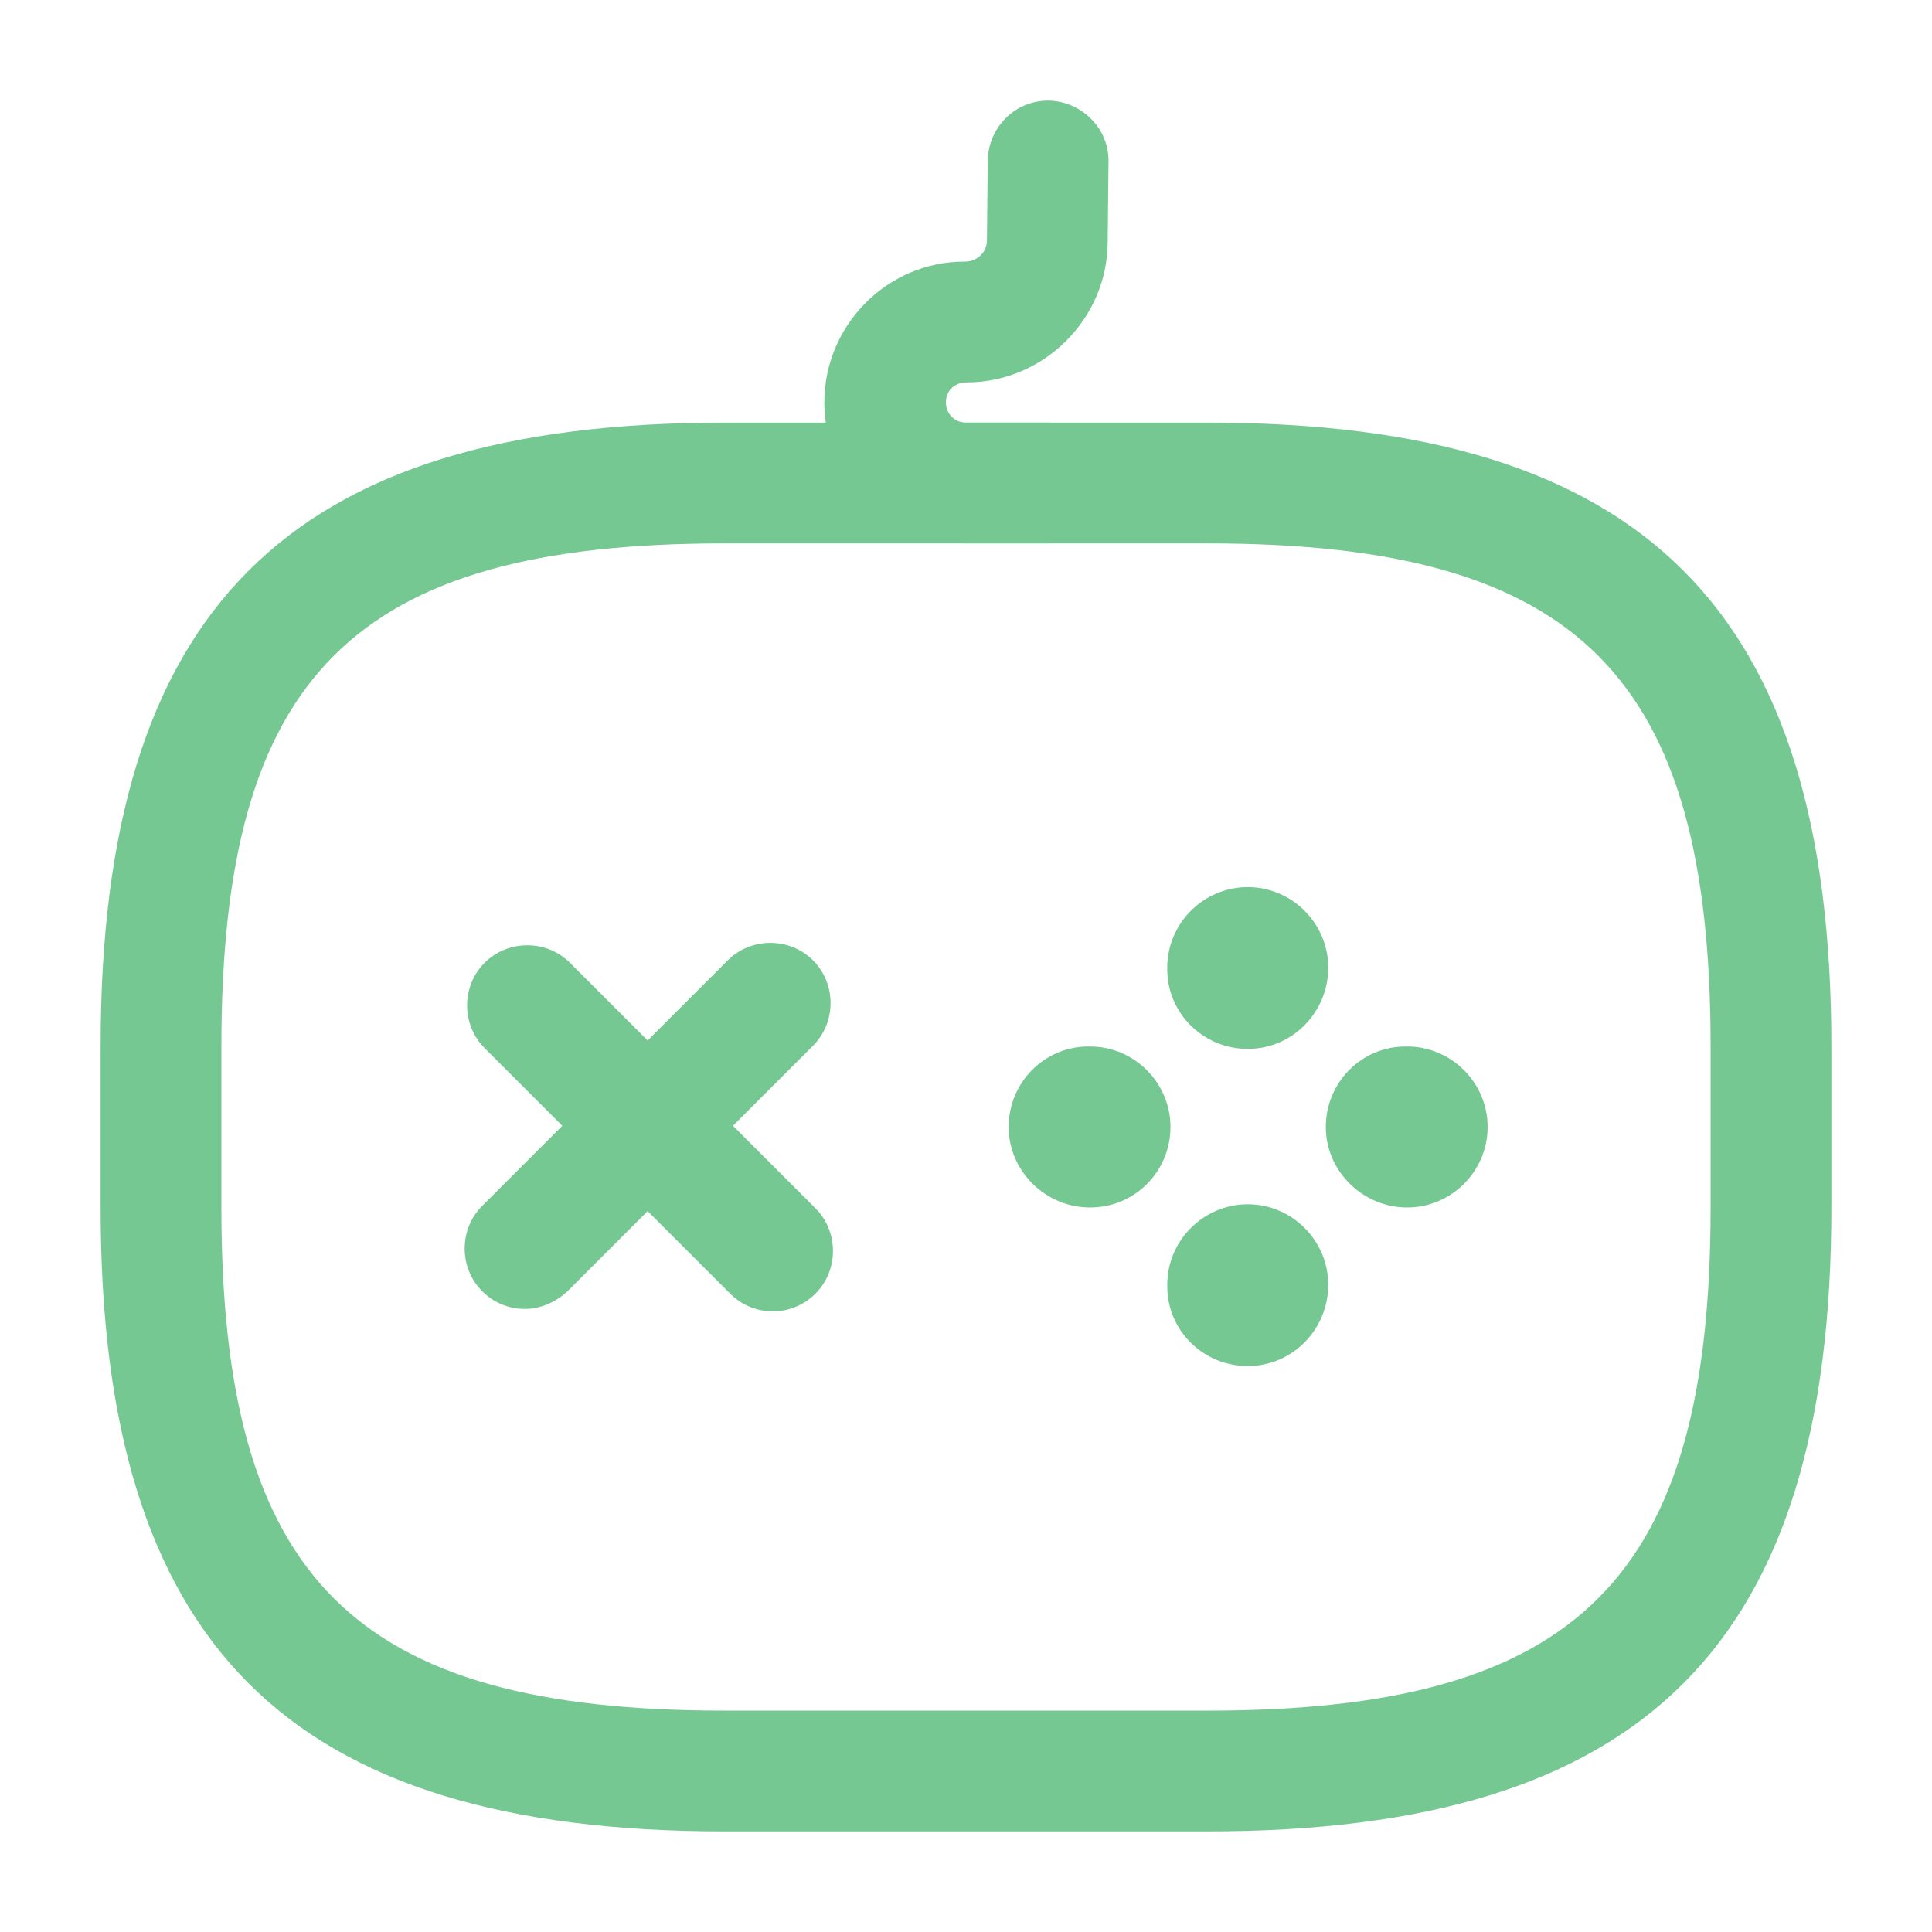
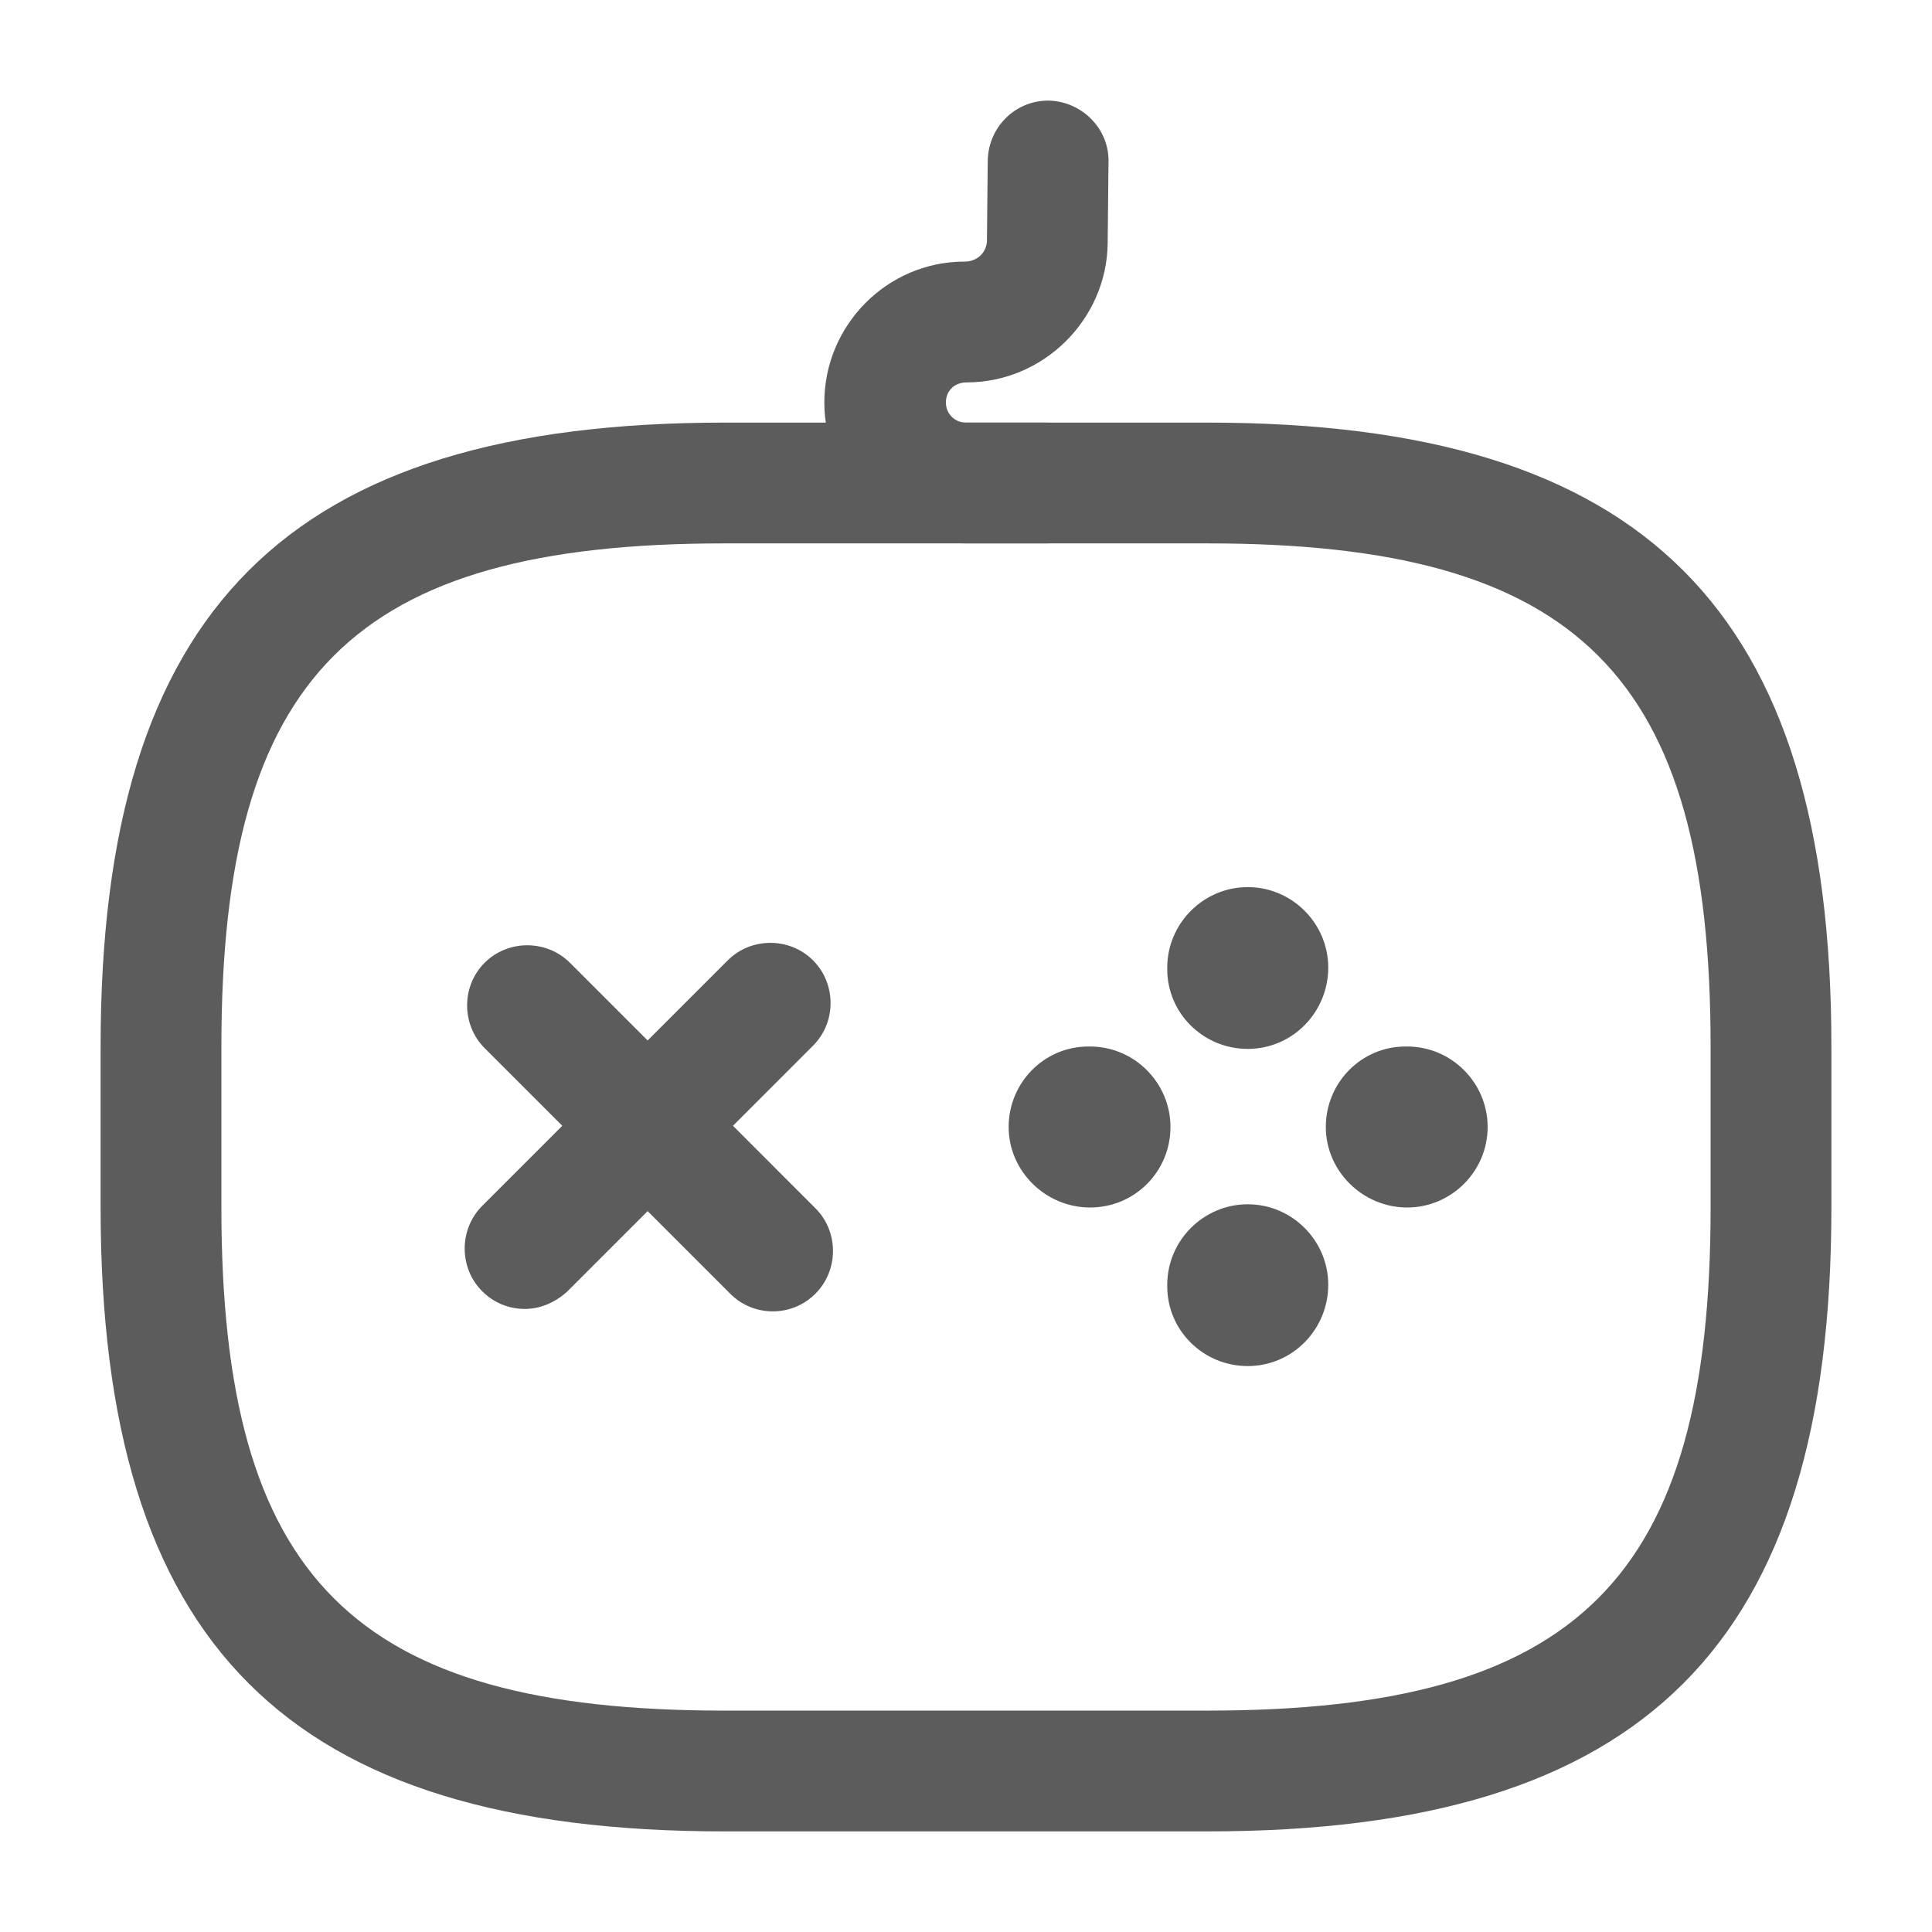
<svg xmlns="http://www.w3.org/2000/svg" width="54" height="54" viewBox="0 0 54 54" fill="none">
-   <path d="M14.67 36.585C14.242 36.585 13.815 36.428 13.477 36.09C12.825 35.438 12.825 34.358 13.477 33.705L20.34 26.843C20.992 26.19 22.073 26.19 22.725 26.843C23.378 27.495 23.378 28.575 22.725 29.227L15.863 36.09C15.525 36.405 15.098 36.585 14.67 36.585Z" fill="#76C893" />
-   <path d="M21.6 36.653C21.172 36.653 20.745 36.495 20.407 36.157L13.545 29.295C12.893 28.642 12.893 27.562 13.545 26.91C14.197 26.258 15.277 26.258 15.93 26.91L22.793 33.773C23.445 34.425 23.445 35.505 22.793 36.157C22.455 36.495 22.027 36.653 21.6 36.653Z" fill="#76C893" />
-   <path d="M30.465 33.75C29.227 33.75 28.192 32.737 28.192 31.5C28.192 30.262 29.183 29.25 30.42 29.25H30.465C31.703 29.25 32.715 30.262 32.715 31.5C32.715 32.737 31.725 33.75 30.465 33.75Z" fill="#76C893" />
-   <path d="M39.33 33.75C38.093 33.75 37.057 32.737 37.057 31.5C37.057 30.262 38.047 29.25 39.285 29.25H39.33C40.568 29.25 41.58 30.262 41.58 31.5C41.58 32.737 40.568 33.75 39.33 33.75Z" fill="#76C893" />
-   <path d="M34.875 38.182C33.638 38.182 32.625 37.193 32.625 35.955V35.91C32.625 34.672 33.638 33.66 34.875 33.66C36.112 33.66 37.125 34.672 37.125 35.91C37.125 37.148 36.135 38.182 34.875 38.182Z" fill="#76C893" />
-   <path d="M34.875 29.317C33.638 29.317 32.625 28.328 32.625 27.09V27.045C32.625 25.808 33.638 24.795 34.875 24.795C36.112 24.795 37.125 25.808 37.125 27.045C37.125 28.282 36.135 29.317 34.875 29.317Z" fill="#76C893" />
-   <path d="M33.75 51.188H20.25C8.033 51.188 2.812 45.968 2.812 33.75V29.25C2.812 17.032 8.033 11.812 20.25 11.812H33.75C45.968 11.812 51.188 17.032 51.188 29.25V33.75C51.188 45.968 45.968 51.188 33.75 51.188ZM20.25 15.188C9.877 15.188 6.188 18.878 6.188 29.25V33.75C6.188 44.123 9.877 47.812 20.25 47.812H33.75C44.123 47.812 47.812 44.123 47.812 33.75V29.25C47.812 18.878 44.123 15.188 33.75 15.188H20.25Z" fill="#76C893" />
-   <path d="M29.227 15.188H26.977C24.817 15.188 23.04 13.41 23.04 11.25C23.04 9.09 24.795 7.312 26.955 7.312C27.315 7.312 27.562 7.065 27.585 6.75L27.608 4.478C27.63 3.555 28.372 2.812 29.295 2.812H29.317C30.24 2.835 31.005 3.6 30.983 4.522L30.96 6.795C30.938 8.932 29.16 10.688 27.023 10.688C26.663 10.688 26.438 10.935 26.438 11.25C26.438 11.565 26.685 11.812 27 11.812H29.25C30.172 11.812 30.938 12.578 30.938 13.5C30.938 14.422 30.15 15.188 29.227 15.188Z" fill="#76C893" />
+   <path d="M14.67 36.585C14.242 36.585 13.815 36.428 13.477 36.09C12.825 35.438 12.825 34.358 13.477 33.705L20.34 26.843C20.992 26.19 22.073 26.19 22.725 26.843C23.378 27.495 23.378 28.575 22.725 29.227L15.863 36.09C15.525 36.405 15.098 36.585 14.67 36.585Z" fill="#5c5c5c" />
+   <path d="M21.6 36.653C21.172 36.653 20.745 36.495 20.407 36.157L13.545 29.295C12.893 28.642 12.893 27.562 13.545 26.91C14.197 26.258 15.277 26.258 15.93 26.91L22.793 33.773C23.445 34.425 23.445 35.505 22.793 36.157C22.455 36.495 22.027 36.653 21.6 36.653Z" fill="#5c5c5c" />
+   <path d="M30.465 33.75C29.227 33.75 28.192 32.737 28.192 31.5C28.192 30.262 29.183 29.25 30.42 29.25H30.465C31.703 29.25 32.715 30.262 32.715 31.5C32.715 32.737 31.725 33.75 30.465 33.75Z" fill="#5c5c5c" />
+   <path d="M39.33 33.75C38.093 33.75 37.057 32.737 37.057 31.5C37.057 30.262 38.047 29.25 39.285 29.25H39.33C40.568 29.25 41.58 30.262 41.58 31.5C41.58 32.737 40.568 33.75 39.33 33.75Z" fill="#5c5c5c" />
+   <path d="M34.875 38.182C33.638 38.182 32.625 37.193 32.625 35.955V35.91C32.625 34.672 33.638 33.66 34.875 33.66C36.112 33.66 37.125 34.672 37.125 35.91C37.125 37.148 36.135 38.182 34.875 38.182Z" fill="#5c5c5c" />
+   <path d="M34.875 29.317C33.638 29.317 32.625 28.328 32.625 27.09V27.045C32.625 25.808 33.638 24.795 34.875 24.795C36.112 24.795 37.125 25.808 37.125 27.045C37.125 28.282 36.135 29.317 34.875 29.317Z" fill="#5c5c5c" />
+   <path d="M33.75 51.188H20.25C8.033 51.188 2.812 45.968 2.812 33.75V29.25C2.812 17.032 8.033 11.812 20.25 11.812H33.75C45.968 11.812 51.188 17.032 51.188 29.25V33.75C51.188 45.968 45.968 51.188 33.75 51.188ZM20.25 15.188C9.877 15.188 6.188 18.878 6.188 29.25V33.75C6.188 44.123 9.877 47.812 20.25 47.812H33.75C44.123 47.812 47.812 44.123 47.812 33.75V29.25C47.812 18.878 44.123 15.188 33.75 15.188H20.25Z" fill="#5c5c5c" />
+   <path d="M29.227 15.188H26.977C24.817 15.188 23.04 13.41 23.04 11.25C23.04 9.09 24.795 7.312 26.955 7.312C27.315 7.312 27.562 7.065 27.585 6.75L27.608 4.478C27.63 3.555 28.372 2.812 29.295 2.812H29.317C30.24 2.835 31.005 3.6 30.983 4.522L30.96 6.795C30.938 8.932 29.16 10.688 27.023 10.688C26.663 10.688 26.438 10.935 26.438 11.25C26.438 11.565 26.685 11.812 27 11.812H29.25C30.172 11.812 30.938 12.578 30.938 13.5C30.938 14.422 30.15 15.188 29.227 15.188Z" fill="#5c5c5c" />
</svg>
